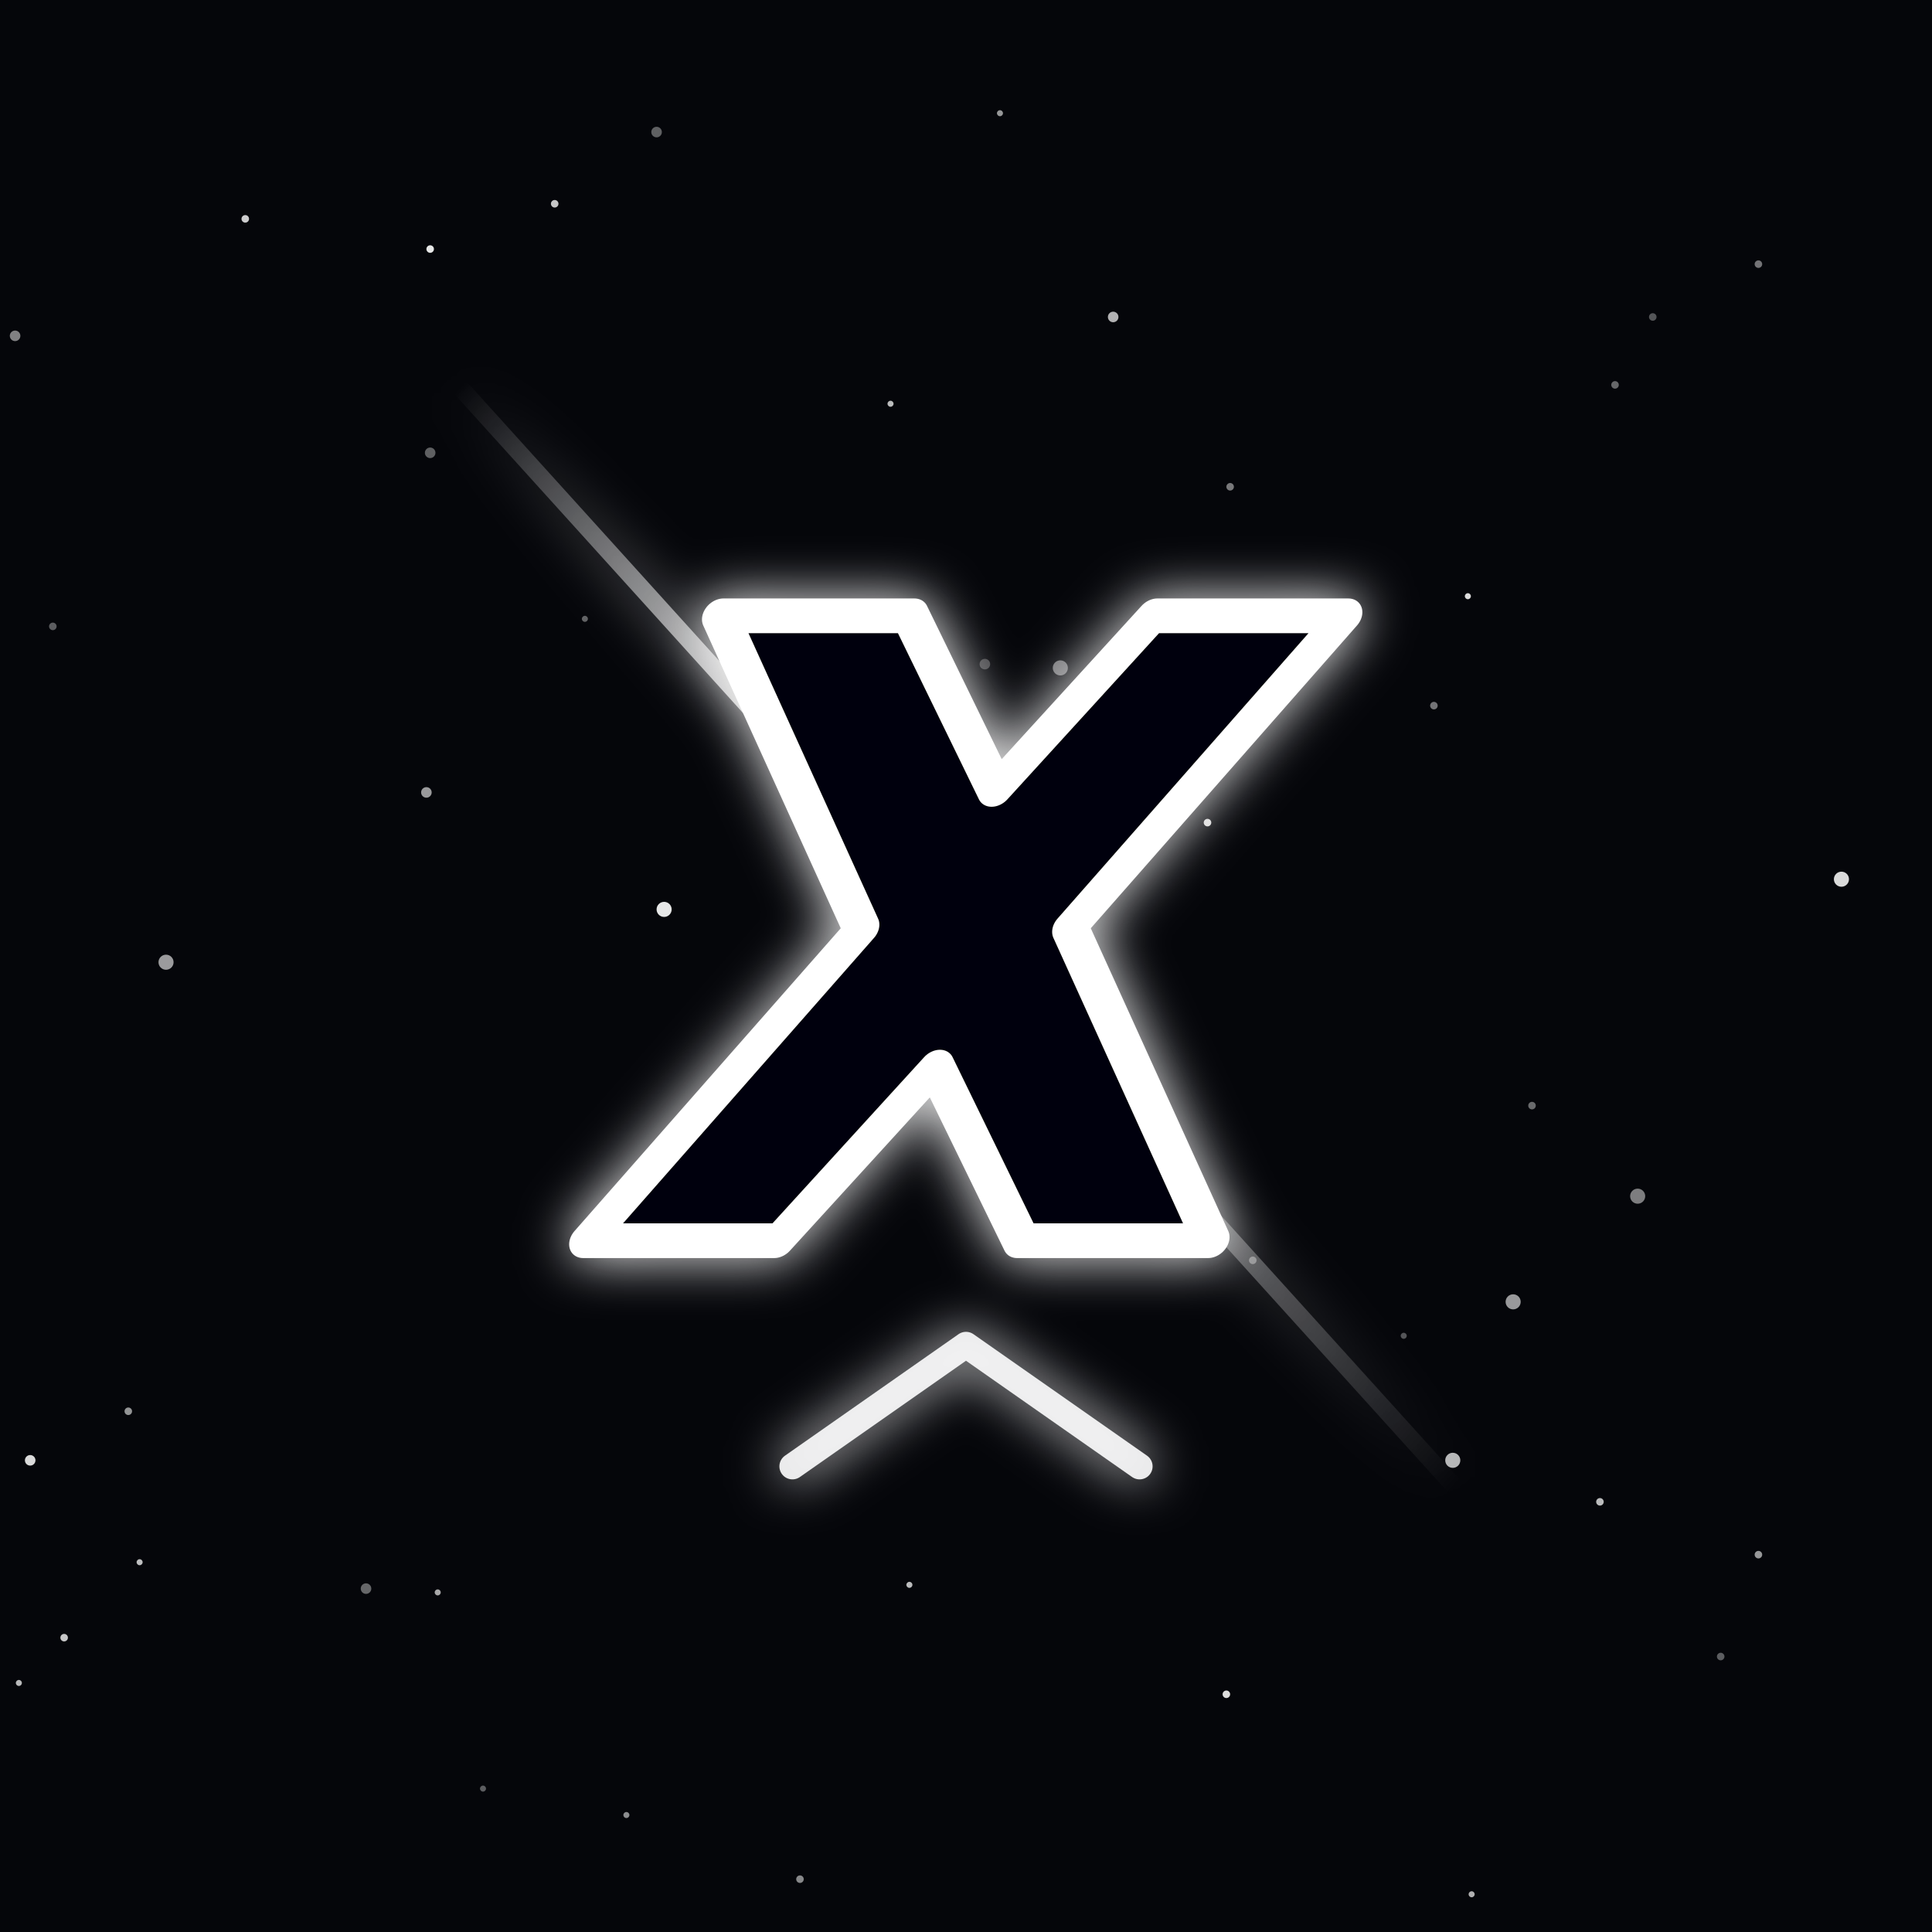
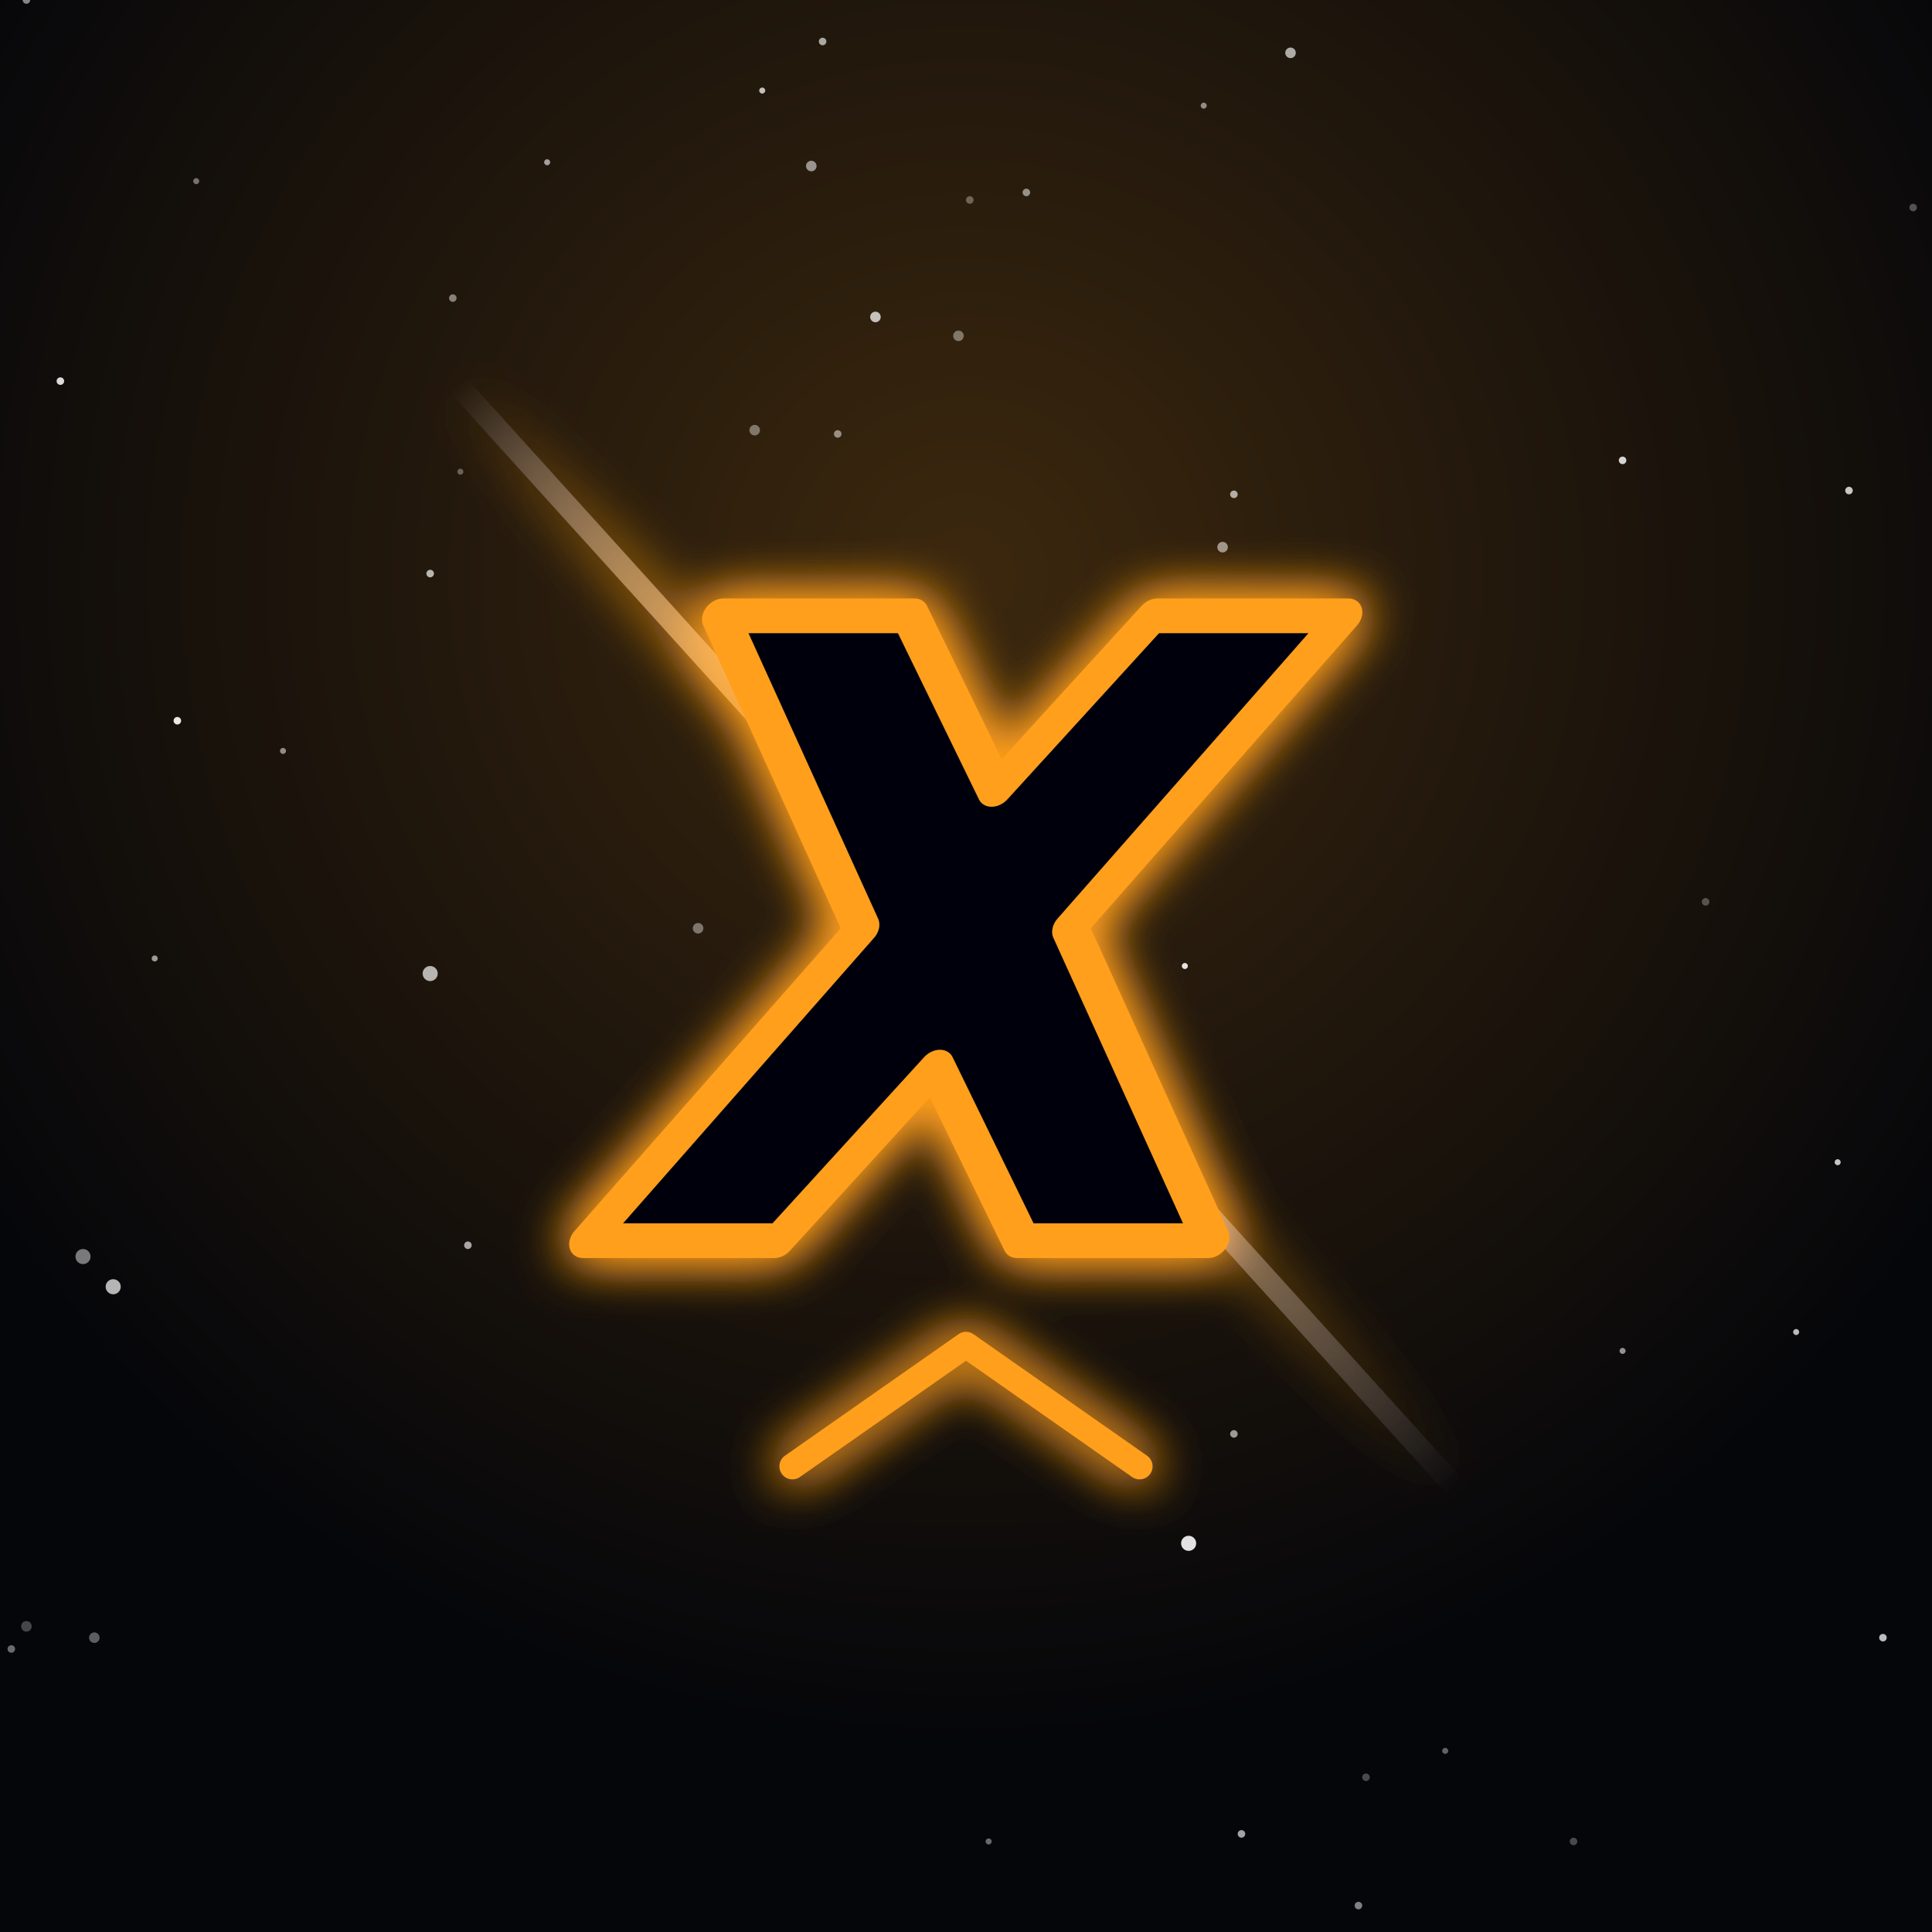
<svg xmlns="http://www.w3.org/2000/svg" viewBox="0 0 512 512" role="img" aria-label="ConstruAVX">
  <defs>
    <filter id="glow" x="-50%" y="-50%" width="200%" height="200%">
      <feGaussianBlur stdDeviation="3" result="b" />
+       <feFlood flood-color="#FF9F1C" result="f" />
+       <feComposite in="f" in2="b" operator="in" result="cg" />
      <feMerge>
-         <feMergeNode in="b" />
+         <feMergeNode in="cg" />
+         <feMergeNode in="cg" />
        <feMergeNode in="SourceGraphic" />
      </feMerge>
    </filter>
    <filter id="tglow" x="-20%" y="-50%" width="140%" height="200%">
-       <feGaussianBlur stdDeviation="5" result="b" />
+       <feGaussianBlur stdDeviation="6" result="b" />
+       <feFlood flood-color="#FF9F1C" flood-opacity=".55" result="f" />
+       <feComposite in="f" in2="b" operator="in" result="cg" />
      <feMerge>
-         <feMergeNode in="b" />
+         <feMergeNode in="cg" />
        <feMergeNode in="SourceGraphic" />
      </feMerge>
    </filter>
+     <radialGradient id="neb" cx=".5" cy=".3" r=".6">
+       <stop offset="0" stop-color="#FF9F1C" stop-opacity=".22" />
+       <stop offset="1" stop-color="#FF9F1C" stop-opacity="0" />
+     </radialGradient>
    <linearGradient id="streak" x1="0" y1="0" x2="1" y2="1">
      <stop offset="0" stop-color="#fff" stop-opacity="0" />
-       <stop offset=".35" stop-color="#fff" stop-opacity=".9" />
+       <stop offset=".35" stop-color="#FF9F1C" stop-opacity="1" />
      <stop offset="1" stop-color="#fff" stop-opacity="0" />
    </linearGradient>
  </defs>
  <rect width="512" height="512" fill="#05060a" />
-   <circle cx="281" cy="177" r="2" fill="#fff" opacity="0.44" />
-   <circle cx="261" cy="176" r="1.4" fill="#fff" opacity="0.26" />
-   <circle cx="17" cy="434" r="1" fill="#fff" opacity="0.77" />
-   <circle cx="44" cy="255" r="2" fill="#fff" opacity="0.60" />
-   <circle cx="428" cy="102" r="1" fill="#fff" opacity="0.39" />
-   <circle cx="401" cy="345" r="2" fill="#fff" opacity="0.59" />
-   <circle cx="278" cy="216" r="1" fill="#fff" opacity="0.58" />
-   <circle cx="113" cy="210" r="1.4" fill="#fff" opacity="0.59" />
-   <circle cx="385" cy="387" r="2" fill="#fff" opacity="0.71" />
-   <circle cx="241" cy="420" r="0.8" fill="#fff" opacity="0.73" />
-   <circle cx="456" cy="439" r="1" fill="#fff" opacity="0.35" />
-   <circle cx="174" cy="35" r="1.4" fill="#fff" opacity="0.36" />
-   <circle cx="320" cy="218" r="1" fill="#fff" opacity="0.86" />
-   <circle cx="338" cy="164" r="1" fill="#fff" opacity="0.69" />
-   <circle cx="8" cy="387" r="1.4" fill="#fff" opacity="0.85" />
-   <circle cx="466" cy="70" r="1" fill="#fff" opacity="0.44" />
-   <circle cx="5" cy="446" r="0.8" fill="#fff" opacity="0.72" />
-   <circle cx="389" cy="158" r="0.8" fill="#fff" opacity="0.86" />
-   <circle cx="265" cy="30" r="0.8" fill="#fff" opacity="0.58" />
-   <circle cx="4" cy="89" r="1.4" fill="#fff" opacity="0.49" />
-   <circle cx="34" cy="374" r="1" fill="#fff" opacity="0.57" />
-   <circle cx="65" cy="58" r="1" fill="#fff" opacity="0.80" />
-   <circle cx="332" cy="194" r="1" fill="#fff" opacity="0.38" />
-   <circle cx="325" cy="449" r="1" fill="#fff" opacity="0.86" />
-   <circle cx="116" cy="422" r="0.8" fill="#fff" opacity="0.65" />
-   <circle cx="406" cy="293" r="1" fill="#fff" opacity="0.40" />
-   <circle cx="212" cy="498" r="1" fill="#fff" opacity="0.52" />
-   <circle cx="295" cy="84" r="1.4" fill="#fff" opacity="0.69" />
-   <circle cx="223" cy="194" r="1.4" fill="#fff" opacity="0.76" />
-   <circle cx="14" cy="166" r="1" fill="#fff" opacity="0.35" />
-   <circle cx="176" cy="241" r="2" fill="#fff" opacity="0.90" />
-   <circle cx="166" cy="481" r="0.8" fill="#fff" opacity="0.54" />
-   <circle cx="114" cy="120" r="1.4" fill="#fff" opacity="0.36" />
-   <circle cx="332" cy="334" r="1" fill="#fff" opacity="0.36" />
-   <circle cx="488" cy="233" r="2" fill="#fff" opacity="0.85" />
-   <circle cx="372" cy="354" r="0.8" fill="#fff" opacity="0.32" />
-   <circle cx="155" cy="164" r="0.8" fill="#fff" opacity="0.37" />
-   <circle cx="438" cy="84" r="1" fill="#fff" opacity="0.32" />
-   <circle cx="128" cy="474" r="0.8" fill="#fff" opacity="0.35" />
-   <circle cx="97" cy="421" r="1.4" fill="#fff" opacity="0.39" />
-   <circle cx="326" cy="129" r="1" fill="#fff" opacity="0.46" />
-   <circle cx="236" cy="107" r="0.8" fill="#fff" opacity="0.73" />
-   <circle cx="390" cy="502" r="0.8" fill="#fff" opacity="0.68" />
-   <circle cx="37" cy="414" r="0.8" fill="#fff" opacity="0.74" />
-   <circle cx="114" cy="66" r="1" fill="#fff" opacity="0.90" />
-   <circle cx="424" cy="398" r="1" fill="#fff" opacity="0.73" />
-   <circle cx="147" cy="54" r="1" fill="#fff" opacity="0.77" />
-   <circle cx="380" cy="187" r="1" fill="#fff" opacity="0.44" />
-   <circle cx="434" cy="317" r="2" fill="#fff" opacity="0.48" />
-   <circle cx="466" cy="412" r="1" fill="#fff" opacity="0.58" />
+   <rect width="512" height="512" fill="url(#neb)" />
+   <circle cx="185" cy="246" r="1.4" fill="#fff" opacity="0.40" />
+   <circle cx="3" cy="437" r="1" fill="#fff" opacity="0.40" />
+   <circle cx="114" cy="152" r="1" fill="#fff" opacity="0.68" />
+   <circle cx="487" cy="308" r="0.8" fill="#fff" opacity="0.76" />
+   <circle cx="490" cy="130" r="1" fill="#fff" opacity="0.77" />
+   <circle cx="342" cy="14" r="1.4" fill="#fff" opacity="0.64" />
+   <circle cx="360" cy="505" r="1" fill="#fff" opacity="0.49" />
+   <circle cx="215" cy="44" r="1.4" fill="#fff" opacity="0.53" />
+   <circle cx="329" cy="486" r="1" fill="#fff" opacity="0.63" />
+   <circle cx="145" cy="43" r="0.8" fill="#fff" opacity="0.59" />
+   <circle cx="120" cy="79" r="1" fill="#fff" opacity="0.46" />
+   <circle cx="232" cy="84" r="1.4" fill="#fff" opacity="0.72" />
+   <circle cx="7" cy="431" r="1.4" fill="#fff" opacity="0.26" />
+   <circle cx="430" cy="358" r="0.8" fill="#fff" opacity="0.55" />
+   <circle cx="314" cy="256" r="0.8" fill="#fff" opacity="0.88" />
+   <circle cx="362" cy="471" r="1" fill="#fff" opacity="0.27" />
+   <circle cx="22" cy="333" r="2" fill="#fff" opacity="0.46" />
+   <circle cx="262" cy="488" r="0.8" fill="#fff" opacity="0.40" />
+   <circle cx="52" cy="48" r="0.8" fill="#fff" opacity="0.41" />
+   <circle cx="202" cy="24" r="0.8" fill="#fff" opacity="0.73" />
+   <circle cx="25" cy="434" r="1.4" fill="#fff" opacity="0.35" />
+   <circle cx="327" cy="131" r="1" fill="#fff" opacity="0.63" />
+   <circle cx="122" cy="125" r="0.8" fill="#fff" opacity="0.32" />
+   <circle cx="75" cy="199" r="0.8" fill="#fff" opacity="0.51" />
+   <circle cx="452" cy="239" r="1" fill="#fff" opacity="0.28" />
+   <circle cx="16" cy="101" r="1" fill="#fff" opacity="0.85" />
+   <circle cx="257" cy="53" r="1" fill="#fff" opacity="0.32" />
+   <circle cx="324" cy="145" r="1.4" fill="#fff" opacity="0.53" />
+   <circle cx="430" cy="122" r="1" fill="#fff" opacity="0.82" />
+   <circle cx="222" cy="115" r="1" fill="#fff" opacity="0.49" />
+   <circle cx="254" cy="89" r="1.4" fill="#fff" opacity="0.39" />
+   <circle cx="218" cy="11" r="1" fill="#fff" opacity="0.62" />
+   <circle cx="499" cy="434" r="1" fill="#fff" opacity="0.73" />
+   <circle cx="124" cy="330" r="1" fill="#fff" opacity="0.63" />
+   <circle cx="257" cy="251" r="0.8" fill="#fff" opacity="0.75" />
+   <circle cx="507" cy="55" r="1" fill="#fff" opacity="0.29" />
+   <circle cx="41" cy="254" r="0.8" fill="#fff" opacity="0.58" />
+   <circle cx="272" cy="51" r="1" fill="#fff" opacity="0.51" />
+   <circle cx="200" cy="114" r="1.4" fill="#fff" opacity="0.39" />
+   <circle cx="7" cy="0" r="1" fill="#fff" opacity="0.51" />
+   <circle cx="319" cy="28" r="0.8" fill="#fff" opacity="0.50" />
+   <circle cx="30" cy="341" r="2" fill="#fff" opacity="0.70" />
+   <circle cx="114" cy="258" r="2" fill="#fff" opacity="0.68" />
+   <circle cx="327" cy="380" r="1" fill="#fff" opacity="0.58" />
+   <circle cx="315" cy="409" r="2" fill="#fff" opacity="0.88" />
+   <circle cx="241" cy="246" r="1" fill="#fff" opacity="0.71" />
+   <circle cx="383" cy="464" r="0.8" fill="#fff" opacity="0.37" />
+   <circle cx="47" cy="191" r="1" fill="#fff" opacity="0.90" />
+   <circle cx="417" cy="488" r="1" fill="#fff" opacity="0.27" />
+   <circle cx="476" cy="353" r="0.8" fill="#fff" opacity="0.72" />
  <g transform="translate(141.0 131.0) scale(2.300)" filter="url(#glow)">
-     <line x1="-8" y1="-12" x2="106" y2="114" stroke="url(#streak)" stroke-width="2" stroke-linecap="round" />
-     <polygon transform="translate(10.6 0) skewX(-12)" points="14,14 36,14 50,34 64,14 86,14 62,50 86,86 64,86 50,66 36,86 14,86 38,50" fill="#05060a" stroke="#fff" stroke-width="4" stroke-linejoin="round" />
-     <path d="M30 112 L50 98 L70 112" fill="none" stroke="#fff" stroke-width="3" stroke-linecap="round" stroke-linejoin="round" opacity=".9" />
+     <line x1="-8" y1="-12" x2="106" y2="114" stroke="url(#streak)" stroke-width="2.5" stroke-linecap="round" />
+     <polygon transform="translate(10.6 0) skewX(-12)" points="14,14 36,14 50,34 64,14 86,14 62,50 86,86 64,86 50,66 36,86 14,86 38,50" fill="#05060a" stroke="#FF9F1C" stroke-width="4" stroke-linejoin="round" />
+     <path d="M30 112 L50 98 L70 112" fill="none" stroke="#FF9F1C" stroke-width="3" stroke-linecap="round" stroke-linejoin="round" />
  </g>
</svg>
